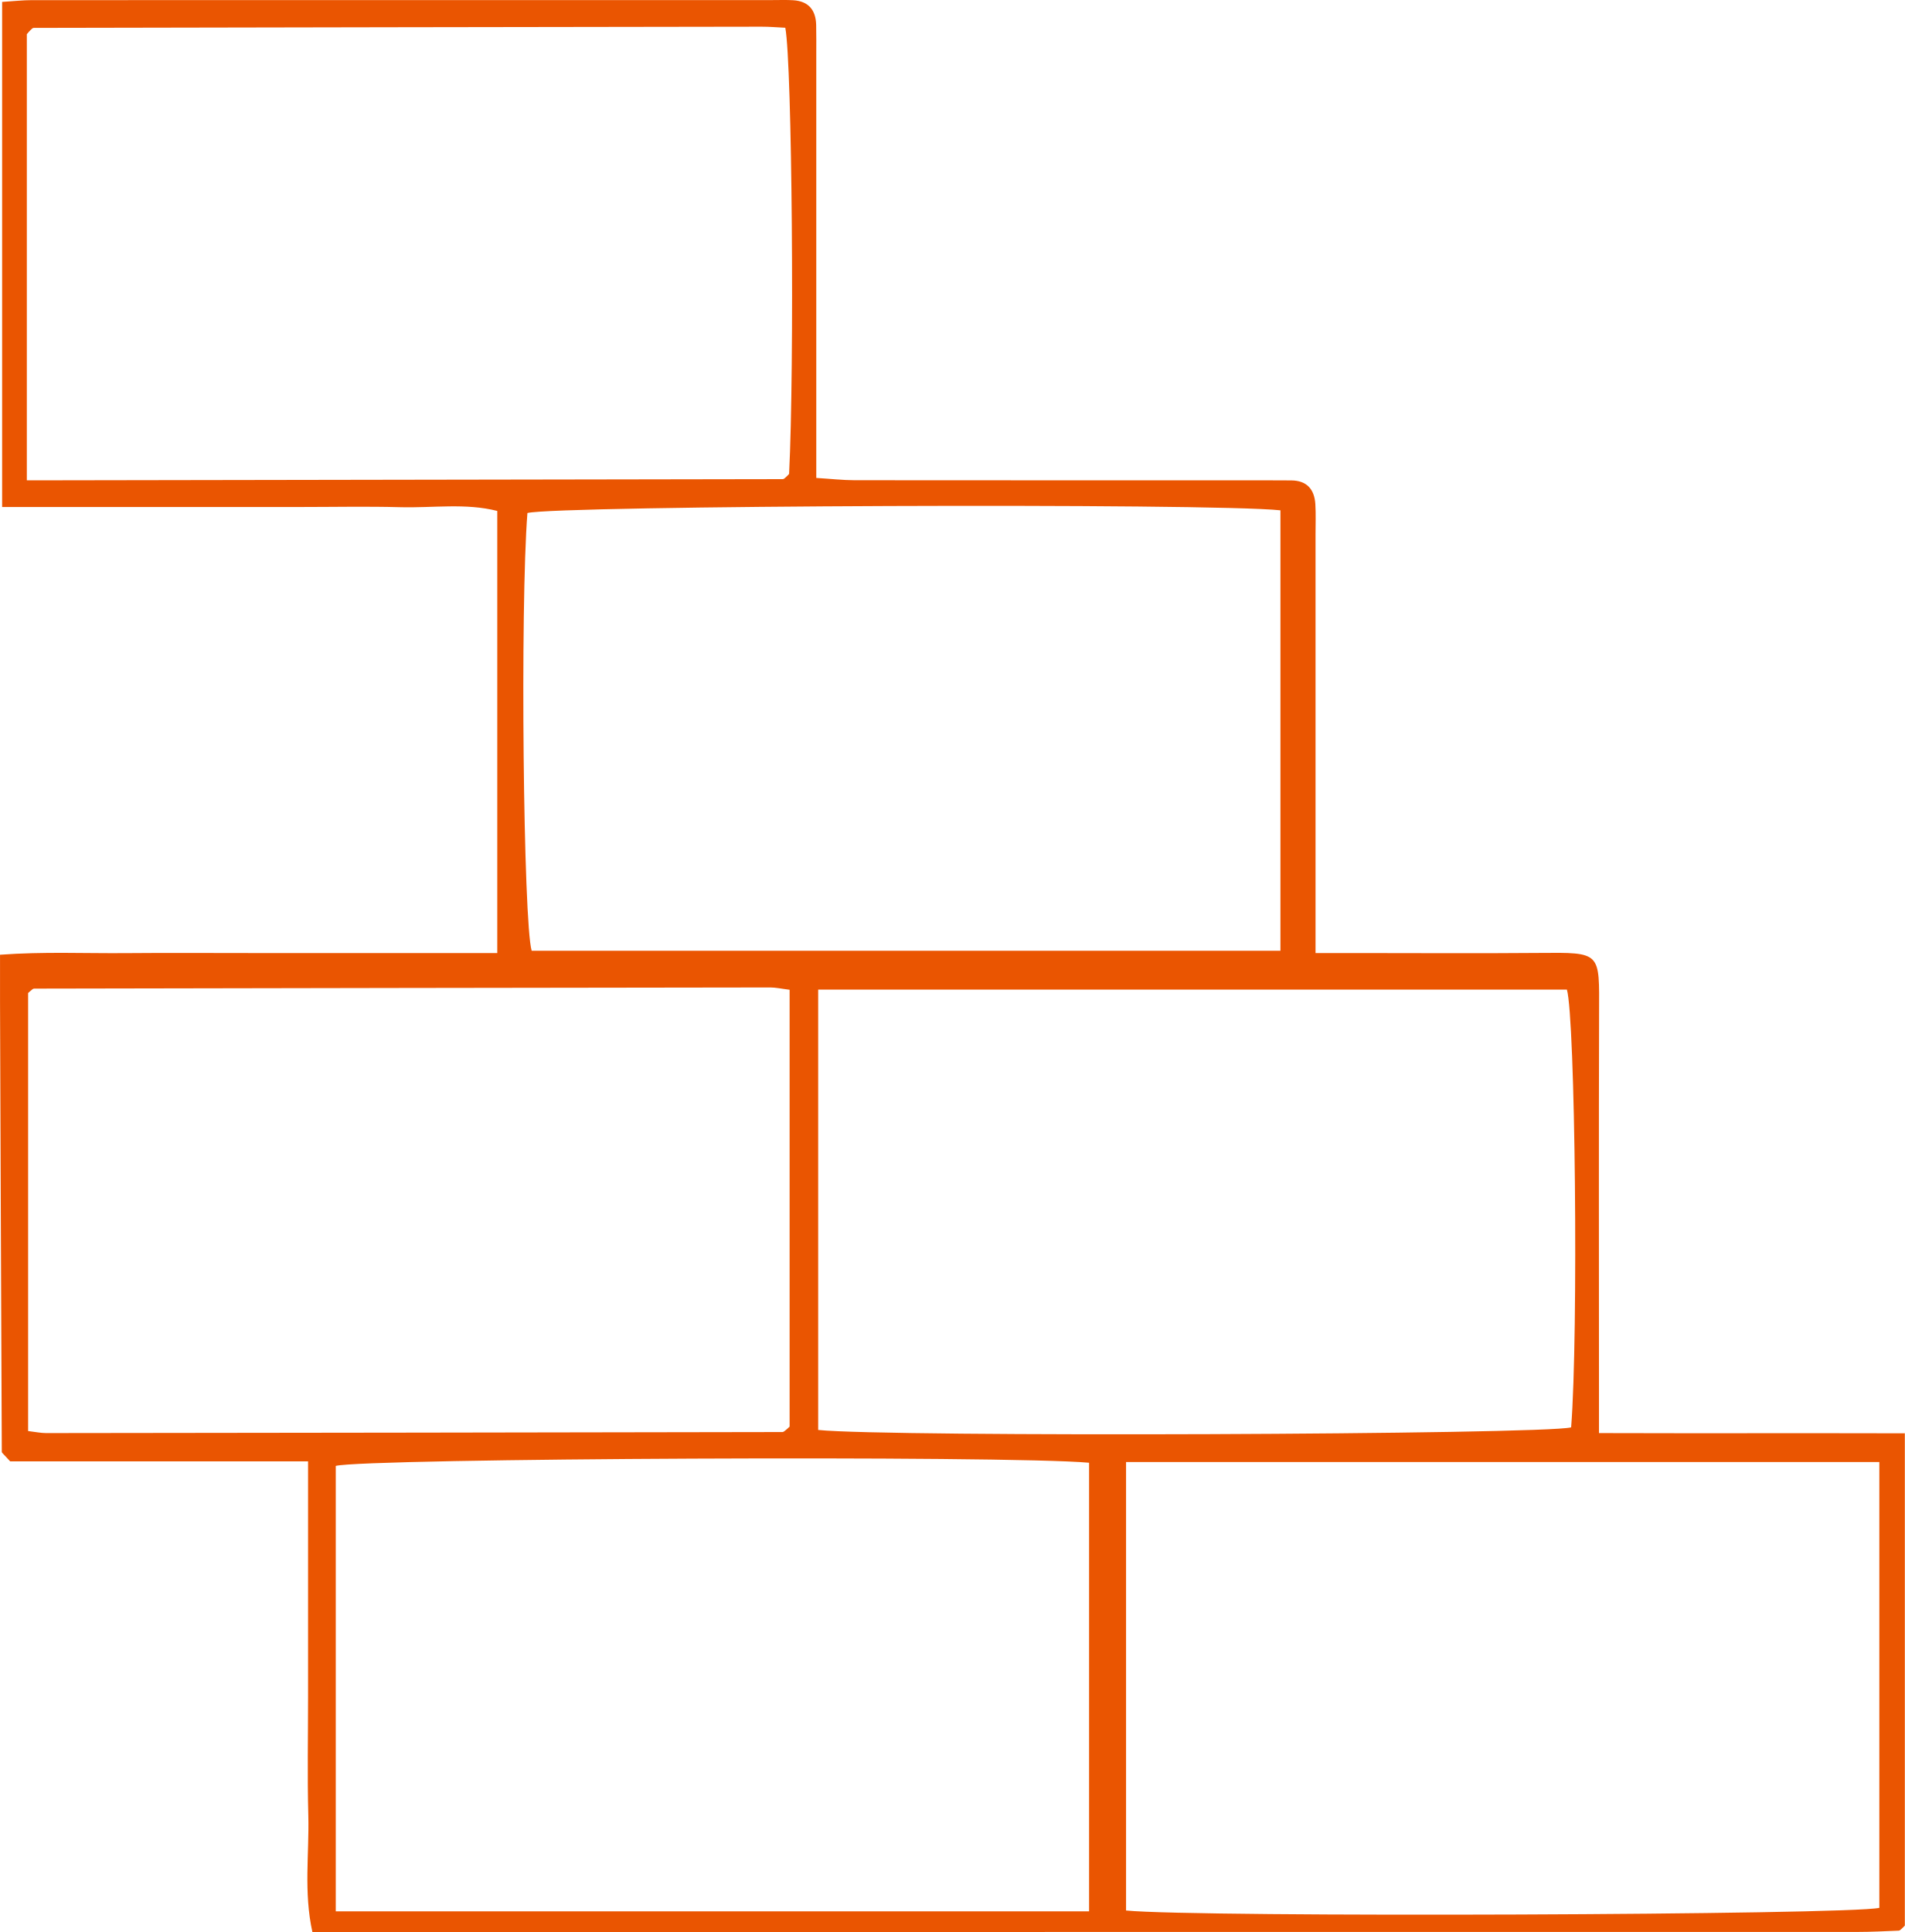
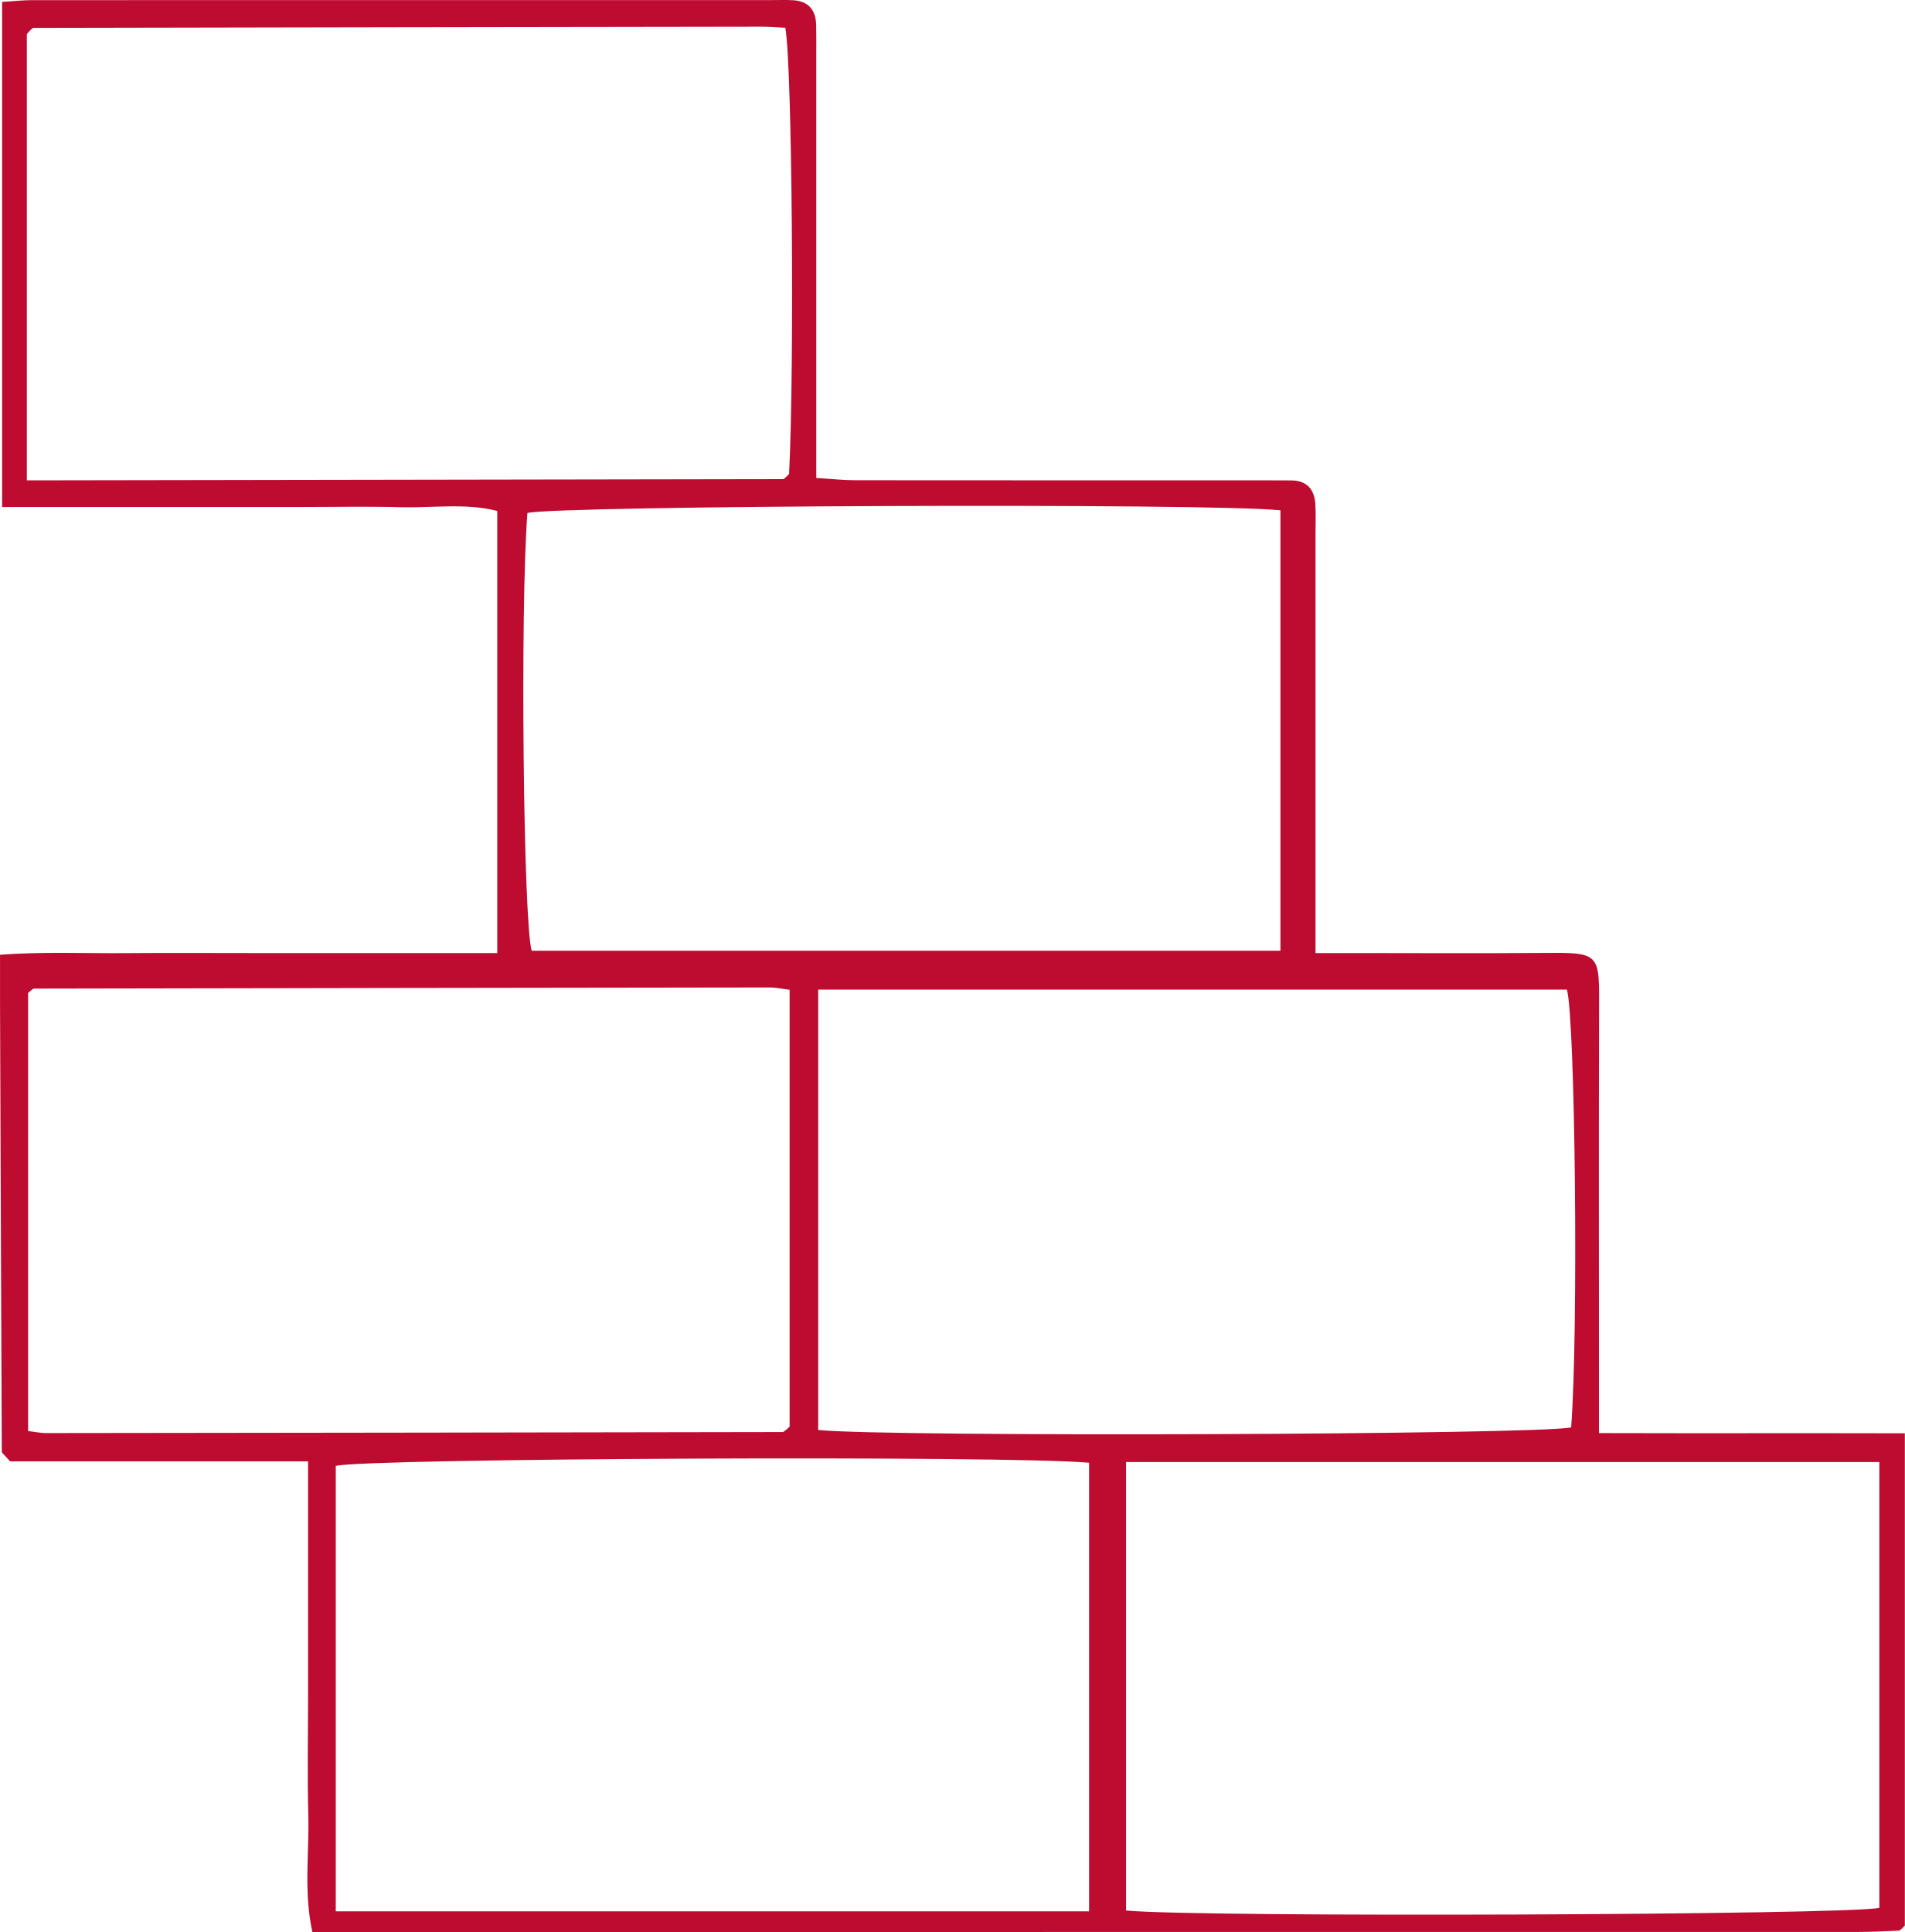
<svg xmlns="http://www.w3.org/2000/svg" width="70" height="71" viewBox="0 0 70 71" fill="none">
-   <path d="M30.067 52.55C32.599 52.818 56.663 52.724 57.737 52.455C58.008 49.006 57.888 37.408 57.581 36.367H30.067V52.55ZM47.054 18.754C44.511 18.478 20.444 18.576 19.382 18.853C19.112 22.3 19.231 33.903 19.538 34.94H47.054V18.754ZM29.017 36.373C28.702 36.334 28.508 36.289 28.314 36.289C19.294 36.299 10.273 36.314 1.252 36.331C1.211 36.331 1.168 36.378 1.129 36.408C1.088 36.44 1.052 36.477 1.033 36.495V52.59C1.303 52.622 1.497 52.665 1.691 52.665C10.712 52.656 19.733 52.643 28.754 52.627C28.795 52.627 28.839 52.583 28.878 52.553C28.919 52.522 28.955 52.484 29.017 52.428V36.373ZM41.381 70.21C44.02 70.47 67.965 70.375 69.063 70.112V53.729H41.381V70.21ZM40.022 53.755C37.002 53.479 13.422 53.589 12.339 53.871V70.24H40.022V53.755ZM0.986 17.651C1.427 17.651 1.725 17.652 2.023 17.651C10.938 17.638 19.853 17.625 28.768 17.608C28.809 17.608 28.852 17.559 28.889 17.527C28.928 17.494 28.963 17.454 28.998 17.416C29.197 13.485 29.111 2.358 28.859 1.02C28.578 1.007 28.28 0.98 27.982 0.981C19.067 0.993 10.152 1.007 1.237 1.025C1.197 1.025 1.154 1.076 1.117 1.11C1.079 1.145 1.048 1.186 0.986 1.256V17.651ZM0.078 18.632V0.07C0.492 0.045 0.835 0.005 1.177 0.005C10.248 0.002 19.319 0.002 28.39 0.003C28.645 0.003 28.9 -0.007 29.154 0.009C29.703 0.044 29.981 0.359 29.993 0.921C30.001 1.289 29.997 1.657 29.997 2.025V17.564C30.522 17.596 30.963 17.647 31.405 17.648C36.399 17.653 41.393 17.651 46.387 17.651C46.744 17.651 47.101 17.652 47.457 17.655C48.013 17.661 48.302 17.97 48.337 18.524C48.359 18.89 48.344 19.26 48.344 19.628C48.345 24.2 48.344 28.772 48.344 33.344V35.024H49.831C52.074 35.024 54.316 35.039 56.558 35.02C58.861 35 58.77 34.979 58.764 37.22C58.751 41.792 58.76 46.364 58.76 50.936V52.665C62.55 52.677 66.238 52.663 70 52.673V70.763C69.971 70.793 69.937 70.833 69.898 70.867C69.861 70.899 69.819 70.948 69.778 70.95C69.269 70.971 68.761 70.998 68.253 70.998C49.352 71 30.452 71 11.48 71C11.155 69.532 11.366 68.121 11.33 66.727C11.291 65.257 11.321 63.784 11.321 62.313V53.705H0.374C0.226 53.545 0.189 53.509 0.155 53.469C0.123 53.431 0.066 53.39 0.066 53.35C0.041 47.834 0.021 42.318 0.001 36.801C-0.001 36.283 0.001 35.764 0.001 35.086C1.603 34.968 3.116 35.04 4.624 35.027C6.152 35.014 7.681 35.024 9.21 35.024H18.274V18.777C17.116 18.48 15.902 18.672 14.704 18.639C13.482 18.606 12.258 18.632 11.036 18.632H0.078Z" fill="#EA5501" />
+   <path d="M30.067 52.55C32.599 52.818 56.663 52.724 57.737 52.455C58.008 49.006 57.888 37.408 57.581 36.367H30.067V52.55ZM47.054 18.754C44.511 18.478 20.444 18.576 19.382 18.853C19.112 22.3 19.231 33.903 19.538 34.94H47.054V18.754ZM29.017 36.373C28.702 36.334 28.508 36.289 28.314 36.289C19.294 36.299 10.273 36.314 1.252 36.331C1.211 36.331 1.168 36.378 1.129 36.408C1.088 36.44 1.052 36.477 1.033 36.495V52.59C1.303 52.622 1.497 52.665 1.691 52.665C10.712 52.656 19.733 52.643 28.754 52.627C28.795 52.627 28.839 52.583 28.878 52.553C28.919 52.522 28.955 52.484 29.017 52.428V36.373ZM41.381 70.21C44.02 70.47 67.965 70.375 69.063 70.112V53.729H41.381V70.21ZM40.022 53.755C37.002 53.479 13.422 53.589 12.339 53.871V70.24H40.022V53.755ZM0.986 17.651C1.427 17.651 1.725 17.652 2.023 17.651C10.938 17.638 19.853 17.625 28.768 17.608C28.809 17.608 28.852 17.559 28.889 17.527C28.928 17.494 28.963 17.454 28.998 17.416C29.197 13.485 29.111 2.358 28.859 1.02C28.578 1.007 28.28 0.98 27.982 0.981C19.067 0.993 10.152 1.007 1.237 1.025C1.197 1.025 1.154 1.076 1.117 1.11C1.079 1.145 1.048 1.186 0.986 1.256V17.651ZM0.078 18.632V0.07C0.492 0.045 0.835 0.005 1.177 0.005C10.248 0.002 19.319 0.002 28.39 0.003C28.645 0.003 28.9 -0.007 29.154 0.009C29.703 0.044 29.981 0.359 29.993 0.921C30.001 1.289 29.997 1.657 29.997 2.025V17.564C30.522 17.596 30.963 17.647 31.405 17.648C36.399 17.653 41.393 17.651 46.387 17.651C46.744 17.651 47.101 17.652 47.457 17.655C48.013 17.661 48.302 17.97 48.337 18.524C48.359 18.89 48.344 19.26 48.344 19.628C48.345 24.2 48.344 28.772 48.344 33.344V35.024H49.831C52.074 35.024 54.316 35.039 56.558 35.02C58.861 35 58.77 34.979 58.764 37.22C58.751 41.792 58.76 46.364 58.76 50.936V52.665C62.55 52.677 66.238 52.663 70 52.673V70.763C69.971 70.793 69.937 70.833 69.898 70.867C69.861 70.899 69.819 70.948 69.778 70.95C69.269 70.971 68.761 70.998 68.253 70.998C49.352 71 30.452 71 11.48 71C11.155 69.532 11.366 68.121 11.33 66.727C11.291 65.257 11.321 63.784 11.321 62.313V53.705H0.374C0.226 53.545 0.189 53.509 0.155 53.469C0.123 53.431 0.066 53.39 0.066 53.35C0.041 47.834 0.021 42.318 0.001 36.801C-0.001 36.283 0.001 35.764 0.001 35.086C1.603 34.968 3.116 35.04 4.624 35.027C6.152 35.014 7.681 35.024 9.21 35.024H18.274V18.777C17.116 18.48 15.902 18.672 14.704 18.639C13.482 18.606 12.258 18.632 11.036 18.632H0.078Z" fill="#BE0B30" />
</svg>
